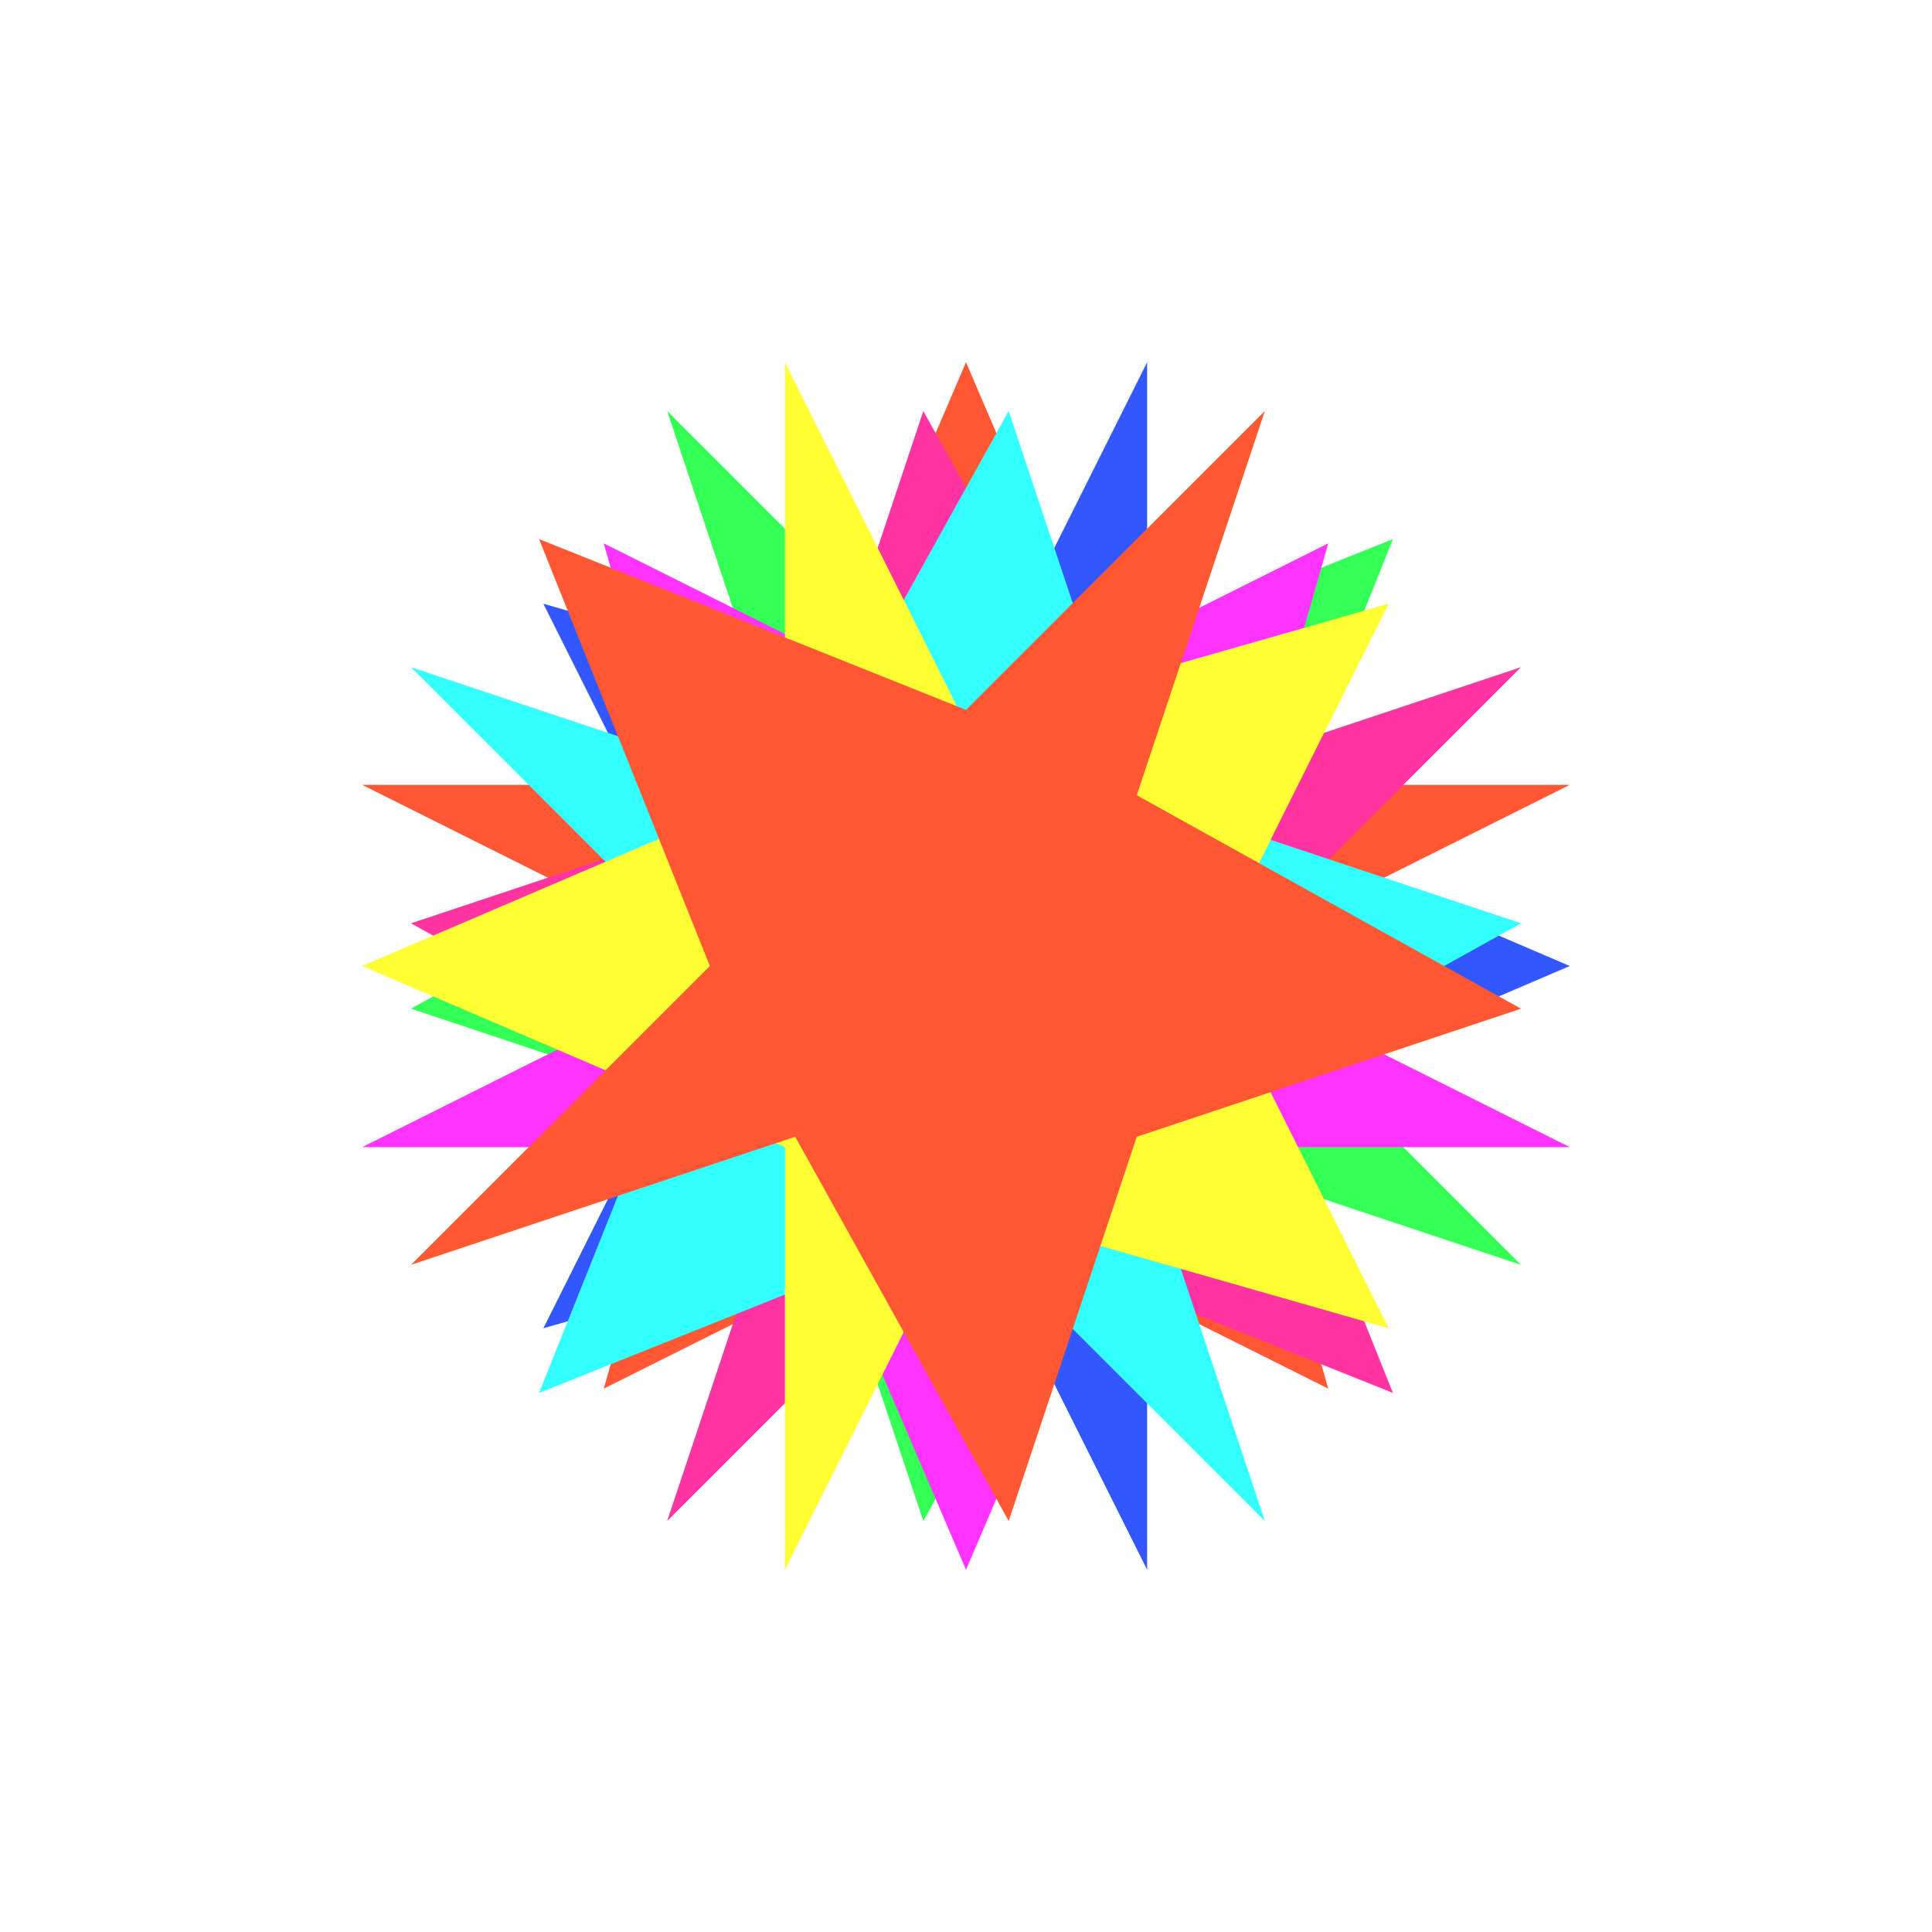
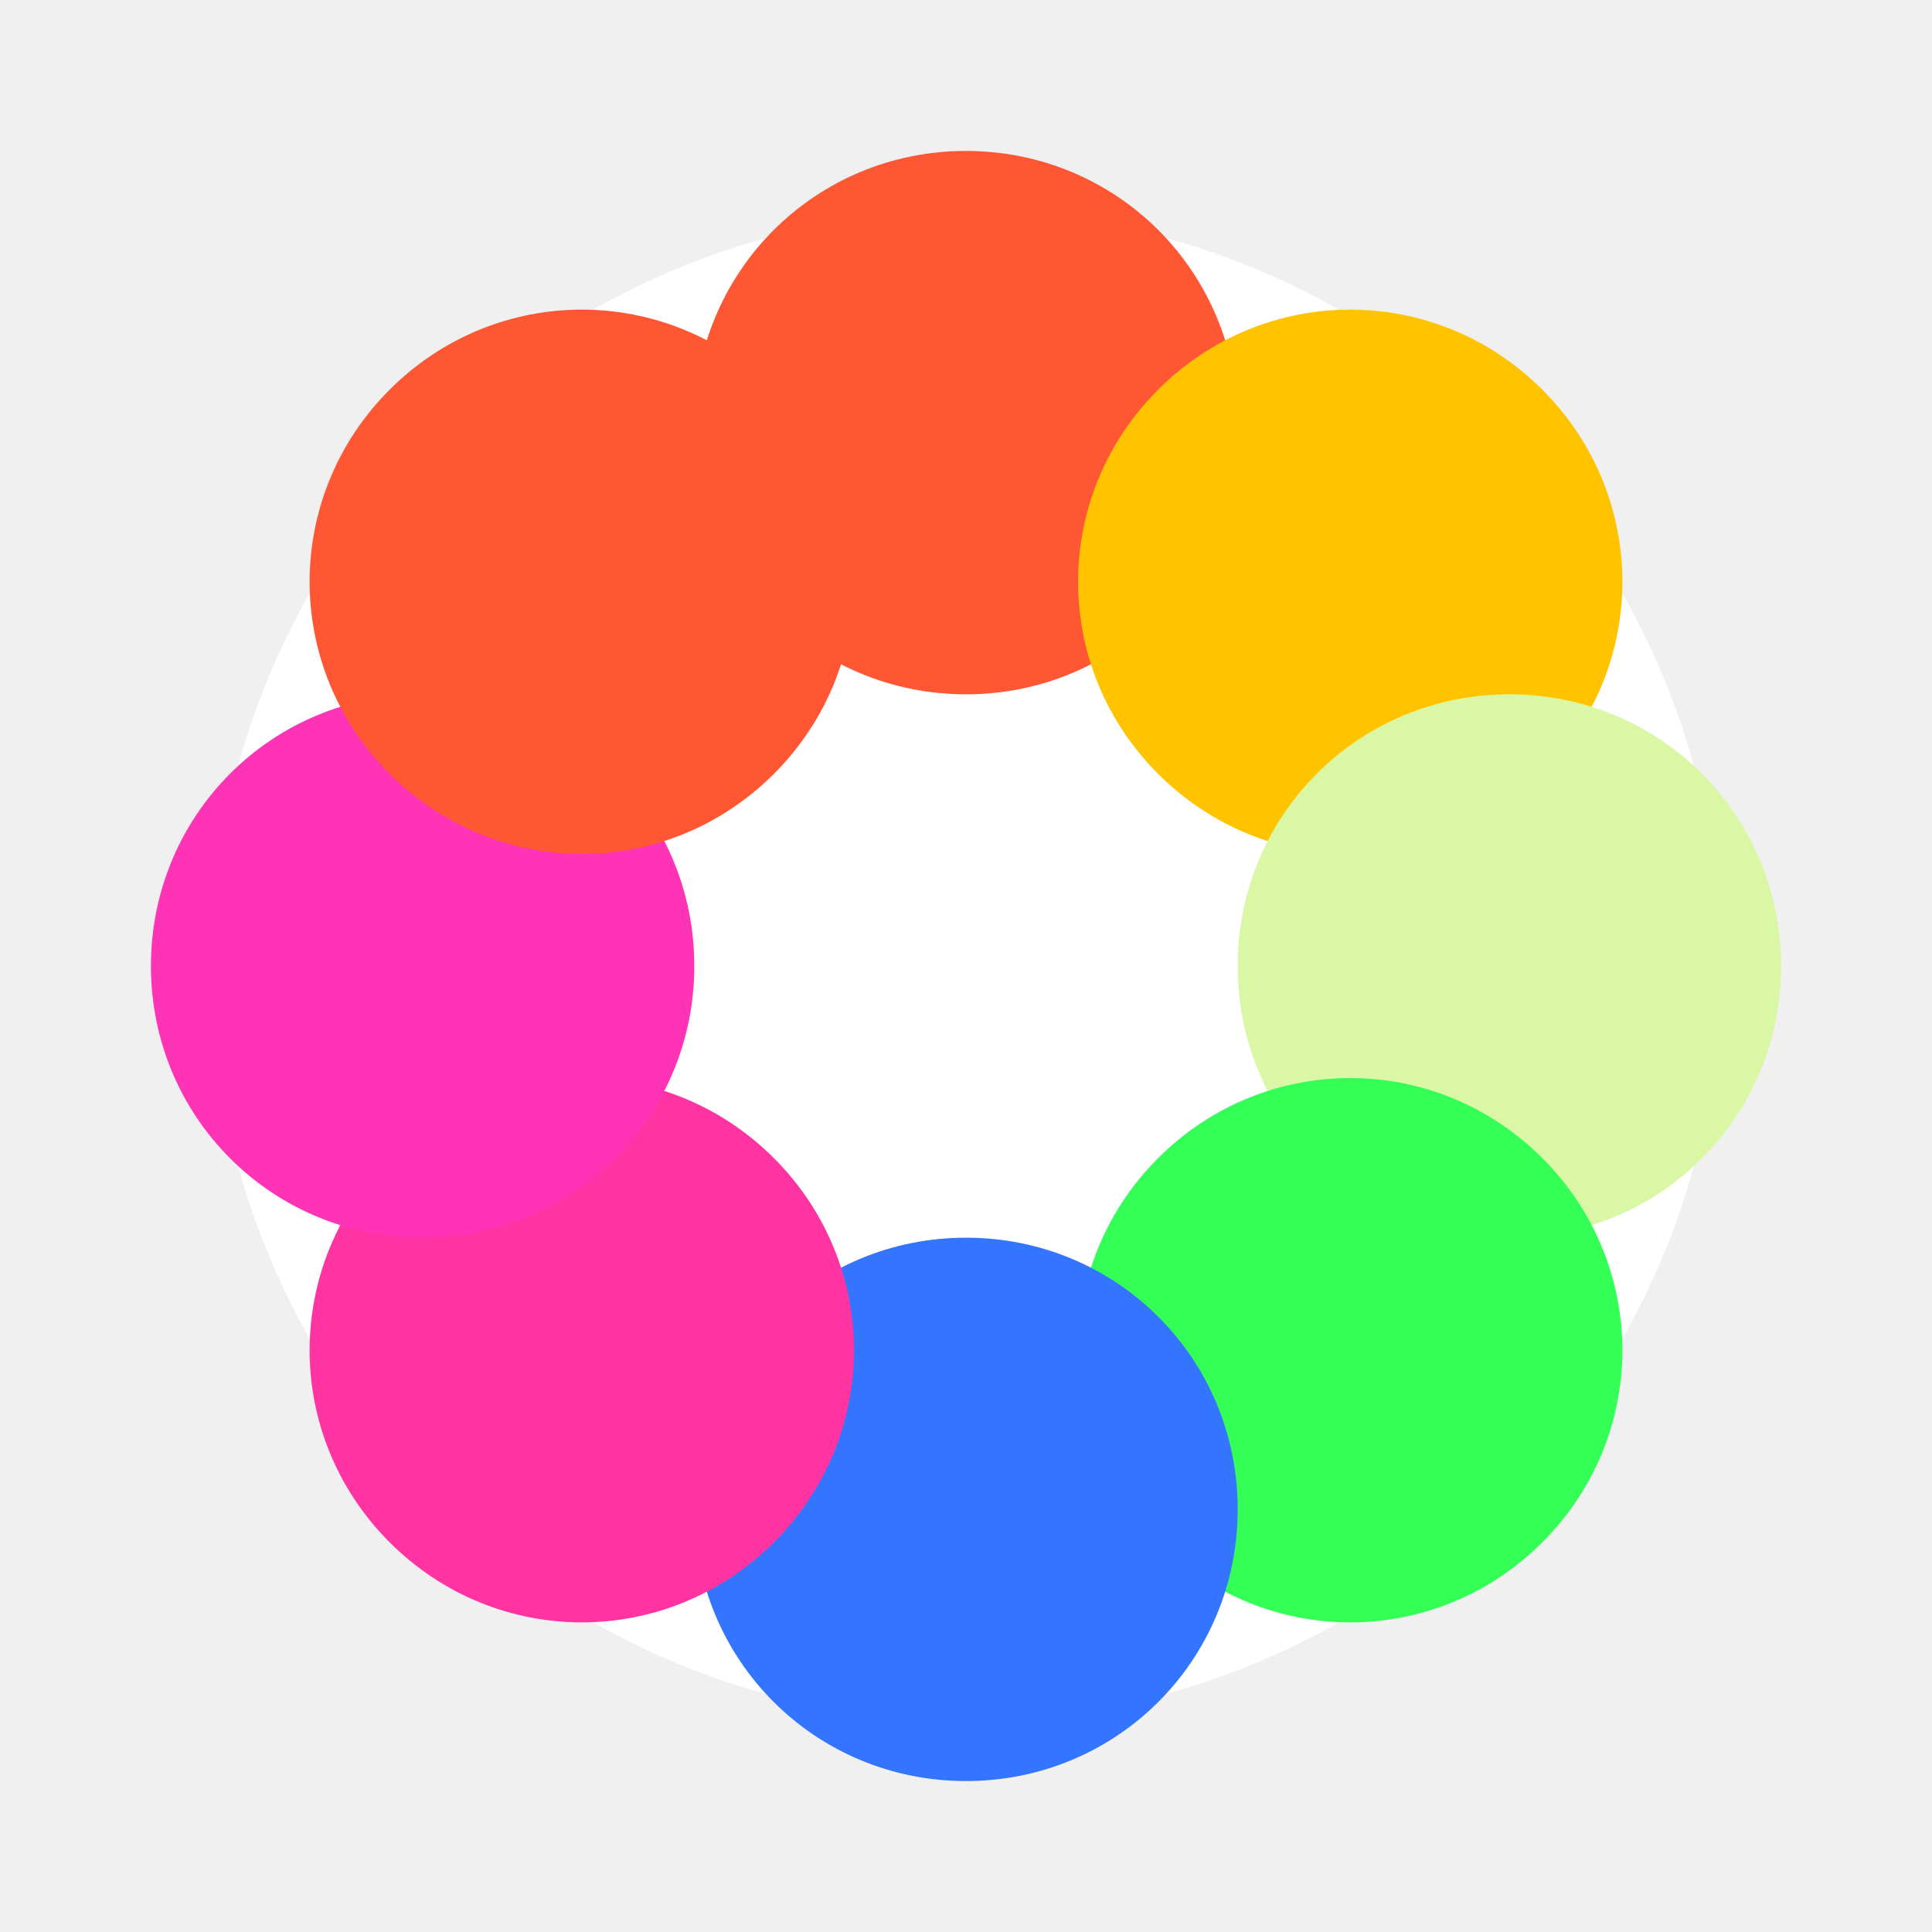
- <svg xmlns="http://www.w3.org/2000/svg" width="32" height="32" viewBox="0 0 32 32">
-   <rect width="32" height="32" fill="#FFFFFF" />
-   <g transform="translate(16,16)">
-     <g>
-       <path d="M0,-10 L3,-3 L10,-3 L4,0 L6,7 L0,4 L-6,7 L-4,0 L-10,-3 L-3,-3 Z" fill="#FF5733" />
-       <path d="M0,-10 L3,-3 L10,-3 L4,0 L6,7 L0,4 L-6,7 L-4,0 L-10,-3 L-3,-3 Z" fill="#33FF57" transform="rotate(45)" />
-       <path d="M0,-10 L3,-3 L10,-3 L4,0 L6,7 L0,4 L-6,7 L-4,0 L-10,-3 L-3,-3 Z" fill="#3357FF" transform="rotate(90)" />
-       <path d="M0,-10 L3,-3 L10,-3 L4,0 L6,7 L0,4 L-6,7 L-4,0 L-10,-3 L-3,-3 Z" fill="#FF33A1" transform="rotate(135)" />
-       <path d="M0,-10 L3,-3 L10,-3 L4,0 L6,7 L0,4 L-6,7 L-4,0 L-10,-3 L-3,-3 Z" fill="#FF33FF" transform="rotate(180)" />
-       <path d="M0,-10 L3,-3 L10,-3 L4,0 L6,7 L0,4 L-6,7 L-4,0 L-10,-3 L-3,-3 Z" fill="#33FFFF" transform="rotate(225)" />
-       <path d="M0,-10 L3,-3 L10,-3 L4,0 L6,7 L0,4 L-6,7 L-4,0 L-10,-3 L-3,-3 Z" fill="#FFFF33" transform="rotate(270)" />
-       <path d="M0,-10 L3,-3 L10,-3 L4,0 L6,7 L0,4 L-6,7 L-4,0 L-10,-3 L-3,-3 Z" fill="#FF5733" transform="rotate(315)" />
-     </g>
+ <svg xmlns="http://www.w3.org/2000/svg" width="128" height="128" viewBox="0 0 128 128">
+   <circle cx="64" cy="64" r="50" fill="white" />
+   <g>
+     <path d="M64 10c-10 0-18 8-18 18s8 18 18 18 18-8 18-18-8-18-18-18z" fill="#FF5733" transform="rotate(0 64 64)" />
+     <path d="M64 10c-10 0-18 8-18 18s8 18 18 18 18-8 18-18-8-18-18-18z" fill="#FFC300" transform="rotate(45 64 64)" />
+     <path d="M64 10c-10 0-18 8-18 18s8 18 18 18 18-8 18-18-8-18-18-18z" fill="#DAF7A6" transform="rotate(90 64 64)" />
+     <path d="M64 10c-10 0-18 8-18 18s8 18 18 18 18-8 18-18-8-18-18-18z" fill="#33FF57" transform="rotate(135 64 64)" />
+     <path d="M64 10c-10 0-18 8-18 18s8 18 18 18 18-8 18-18-8-18-18-18z" fill="#3375FF" transform="rotate(180 64 64)" />
+     <path d="M64 10c-10 0-18 8-18 18s8 18 18 18 18-8 18-18-8-18-18-18z" fill="#FF33A1" transform="rotate(225 64 64)" />
+     <path d="M64 10c-10 0-18 8-18 18s8 18 18 18 18-8 18-18-8-18-18-18z" fill="#FF33B5" transform="rotate(270 64 64)" />
+     <path d="M64 10c-10 0-18 8-18 18s8 18 18 18 18-8 18-18-8-18-18-18z" fill="#FF5733" transform="rotate(315 64 64)" />
  </g>
</svg>
